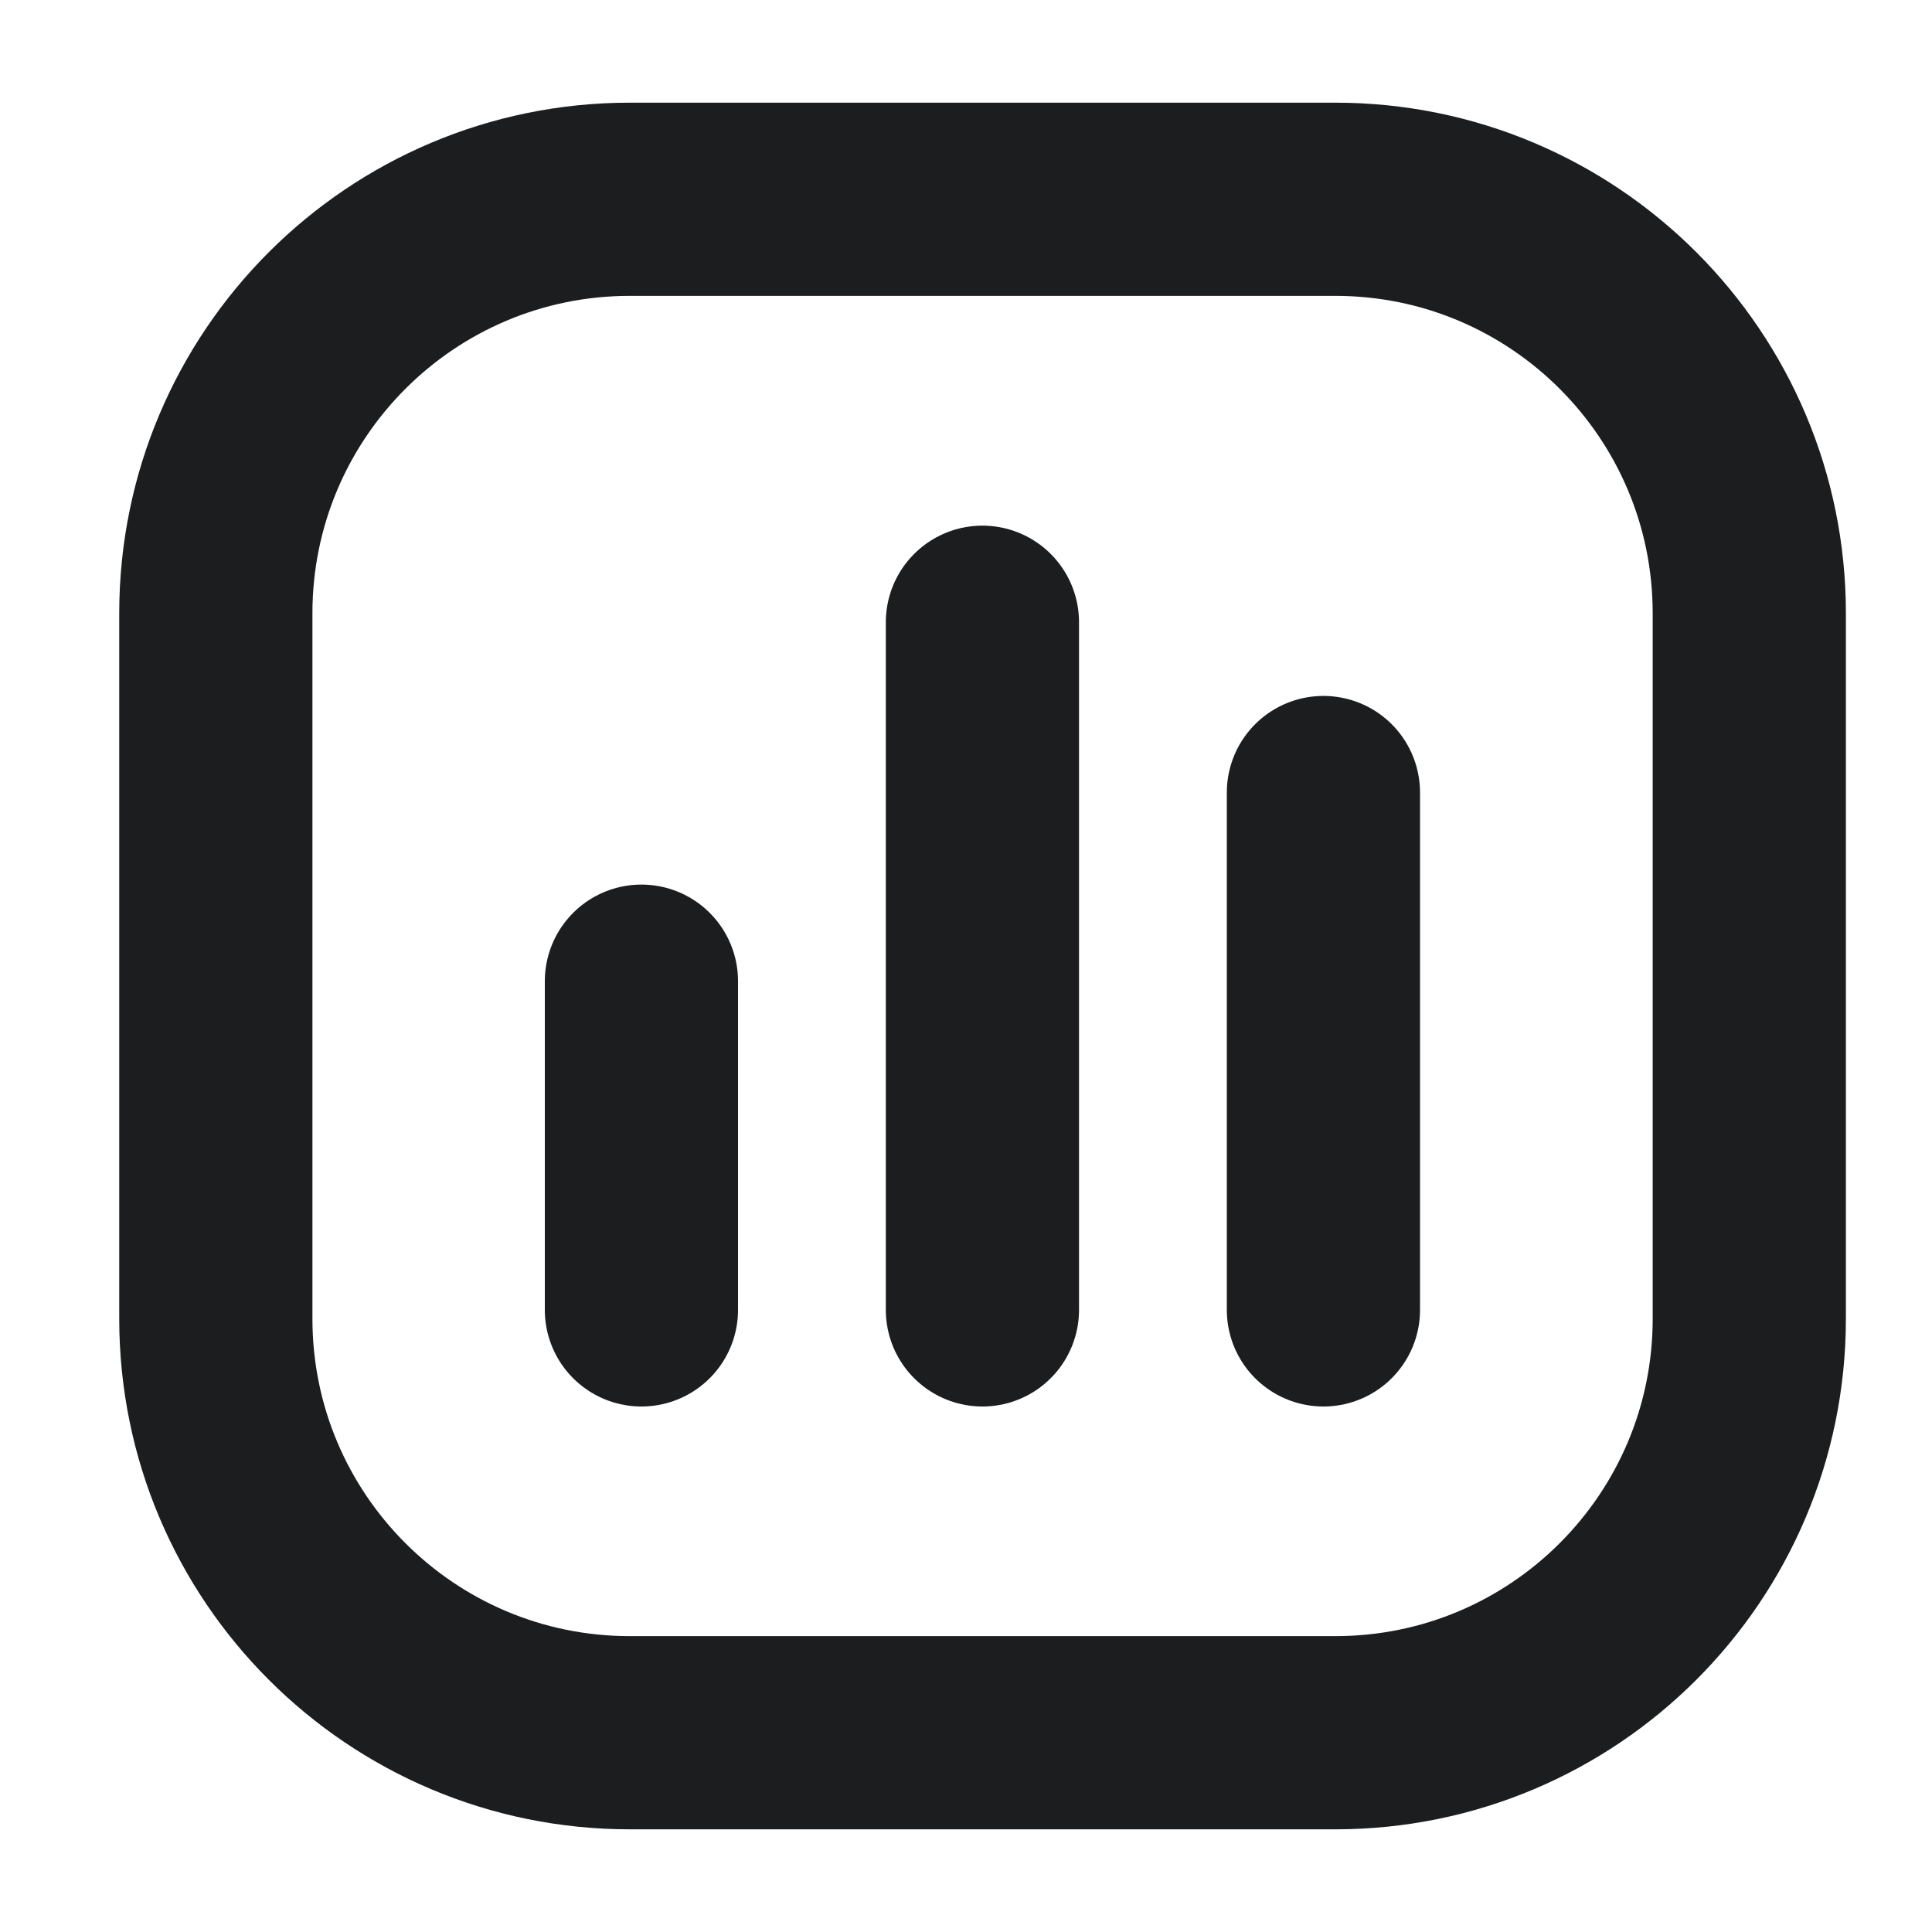
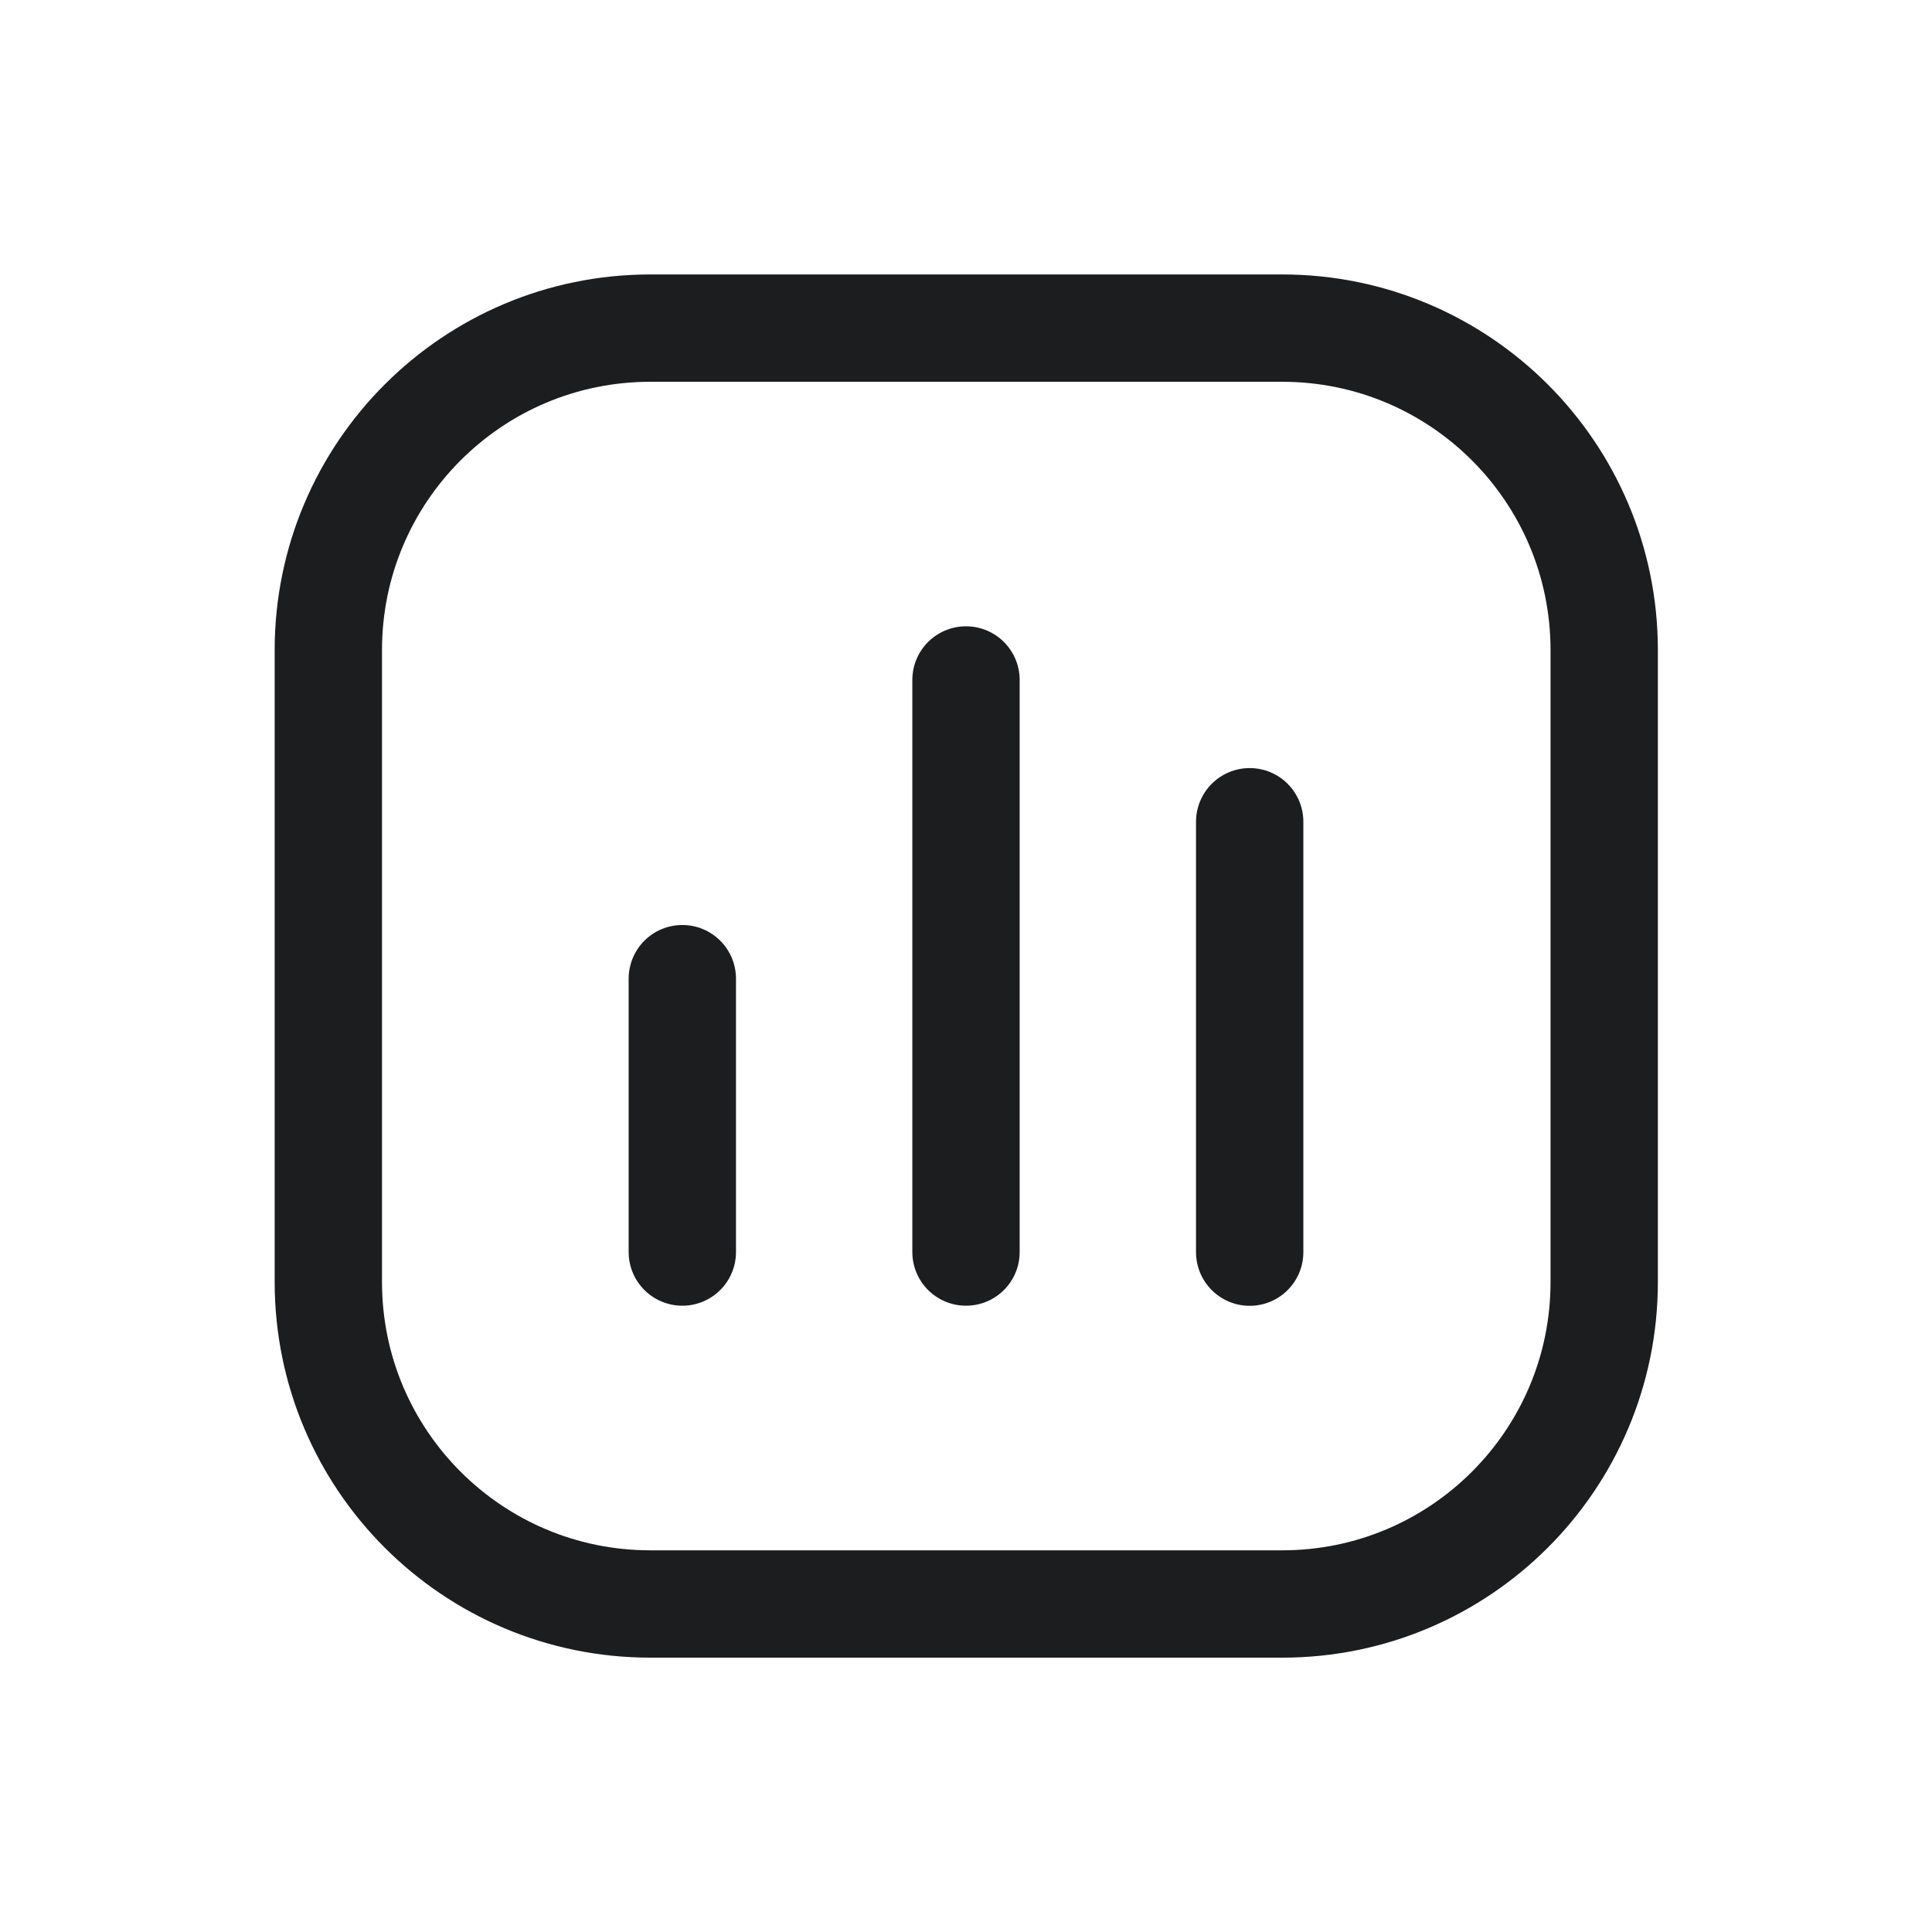
- <svg xmlns="http://www.w3.org/2000/svg" width="16" height="16" viewBox="2 2 14 14" fill="none">
-   <path d="M11.59 11.492V7.743" stroke="#1C1D1F" stroke-width="1.4" stroke-linecap="round" />
-   <path d="M9.119 11.492V6.509" stroke="#1C1D1F" stroke-width="1.4" stroke-linecap="round" />
-   <path d="M6.648 11.492V9.11" stroke="#1C1D1F" stroke-width="1.4" stroke-linecap="round" />
-   <rect x="3.564" y="3.444" width="11.112" height="11.112" rx="3" stroke="#1C1D1F" stroke-width="1.4" />
+ <svg xmlns="http://www.w3.org/2000/svg" width="18" height="18" viewBox="0 0 18 18" fill="none">
+   <path d="M11.643 11.666V7.656" stroke="#1C1D1F" stroke-linecap="round" />
+   <path d="M9 11.665V6.335" stroke="#1C1D1F" stroke-linecap="round" />
+   <path d="M6.357 11.665V9.118" stroke="#1C1D1F" stroke-linecap="round" />
+   <rect x="3.059" y="3.057" width="11.887" height="11.887" rx="3" stroke="#1C1D1F" />
</svg>
